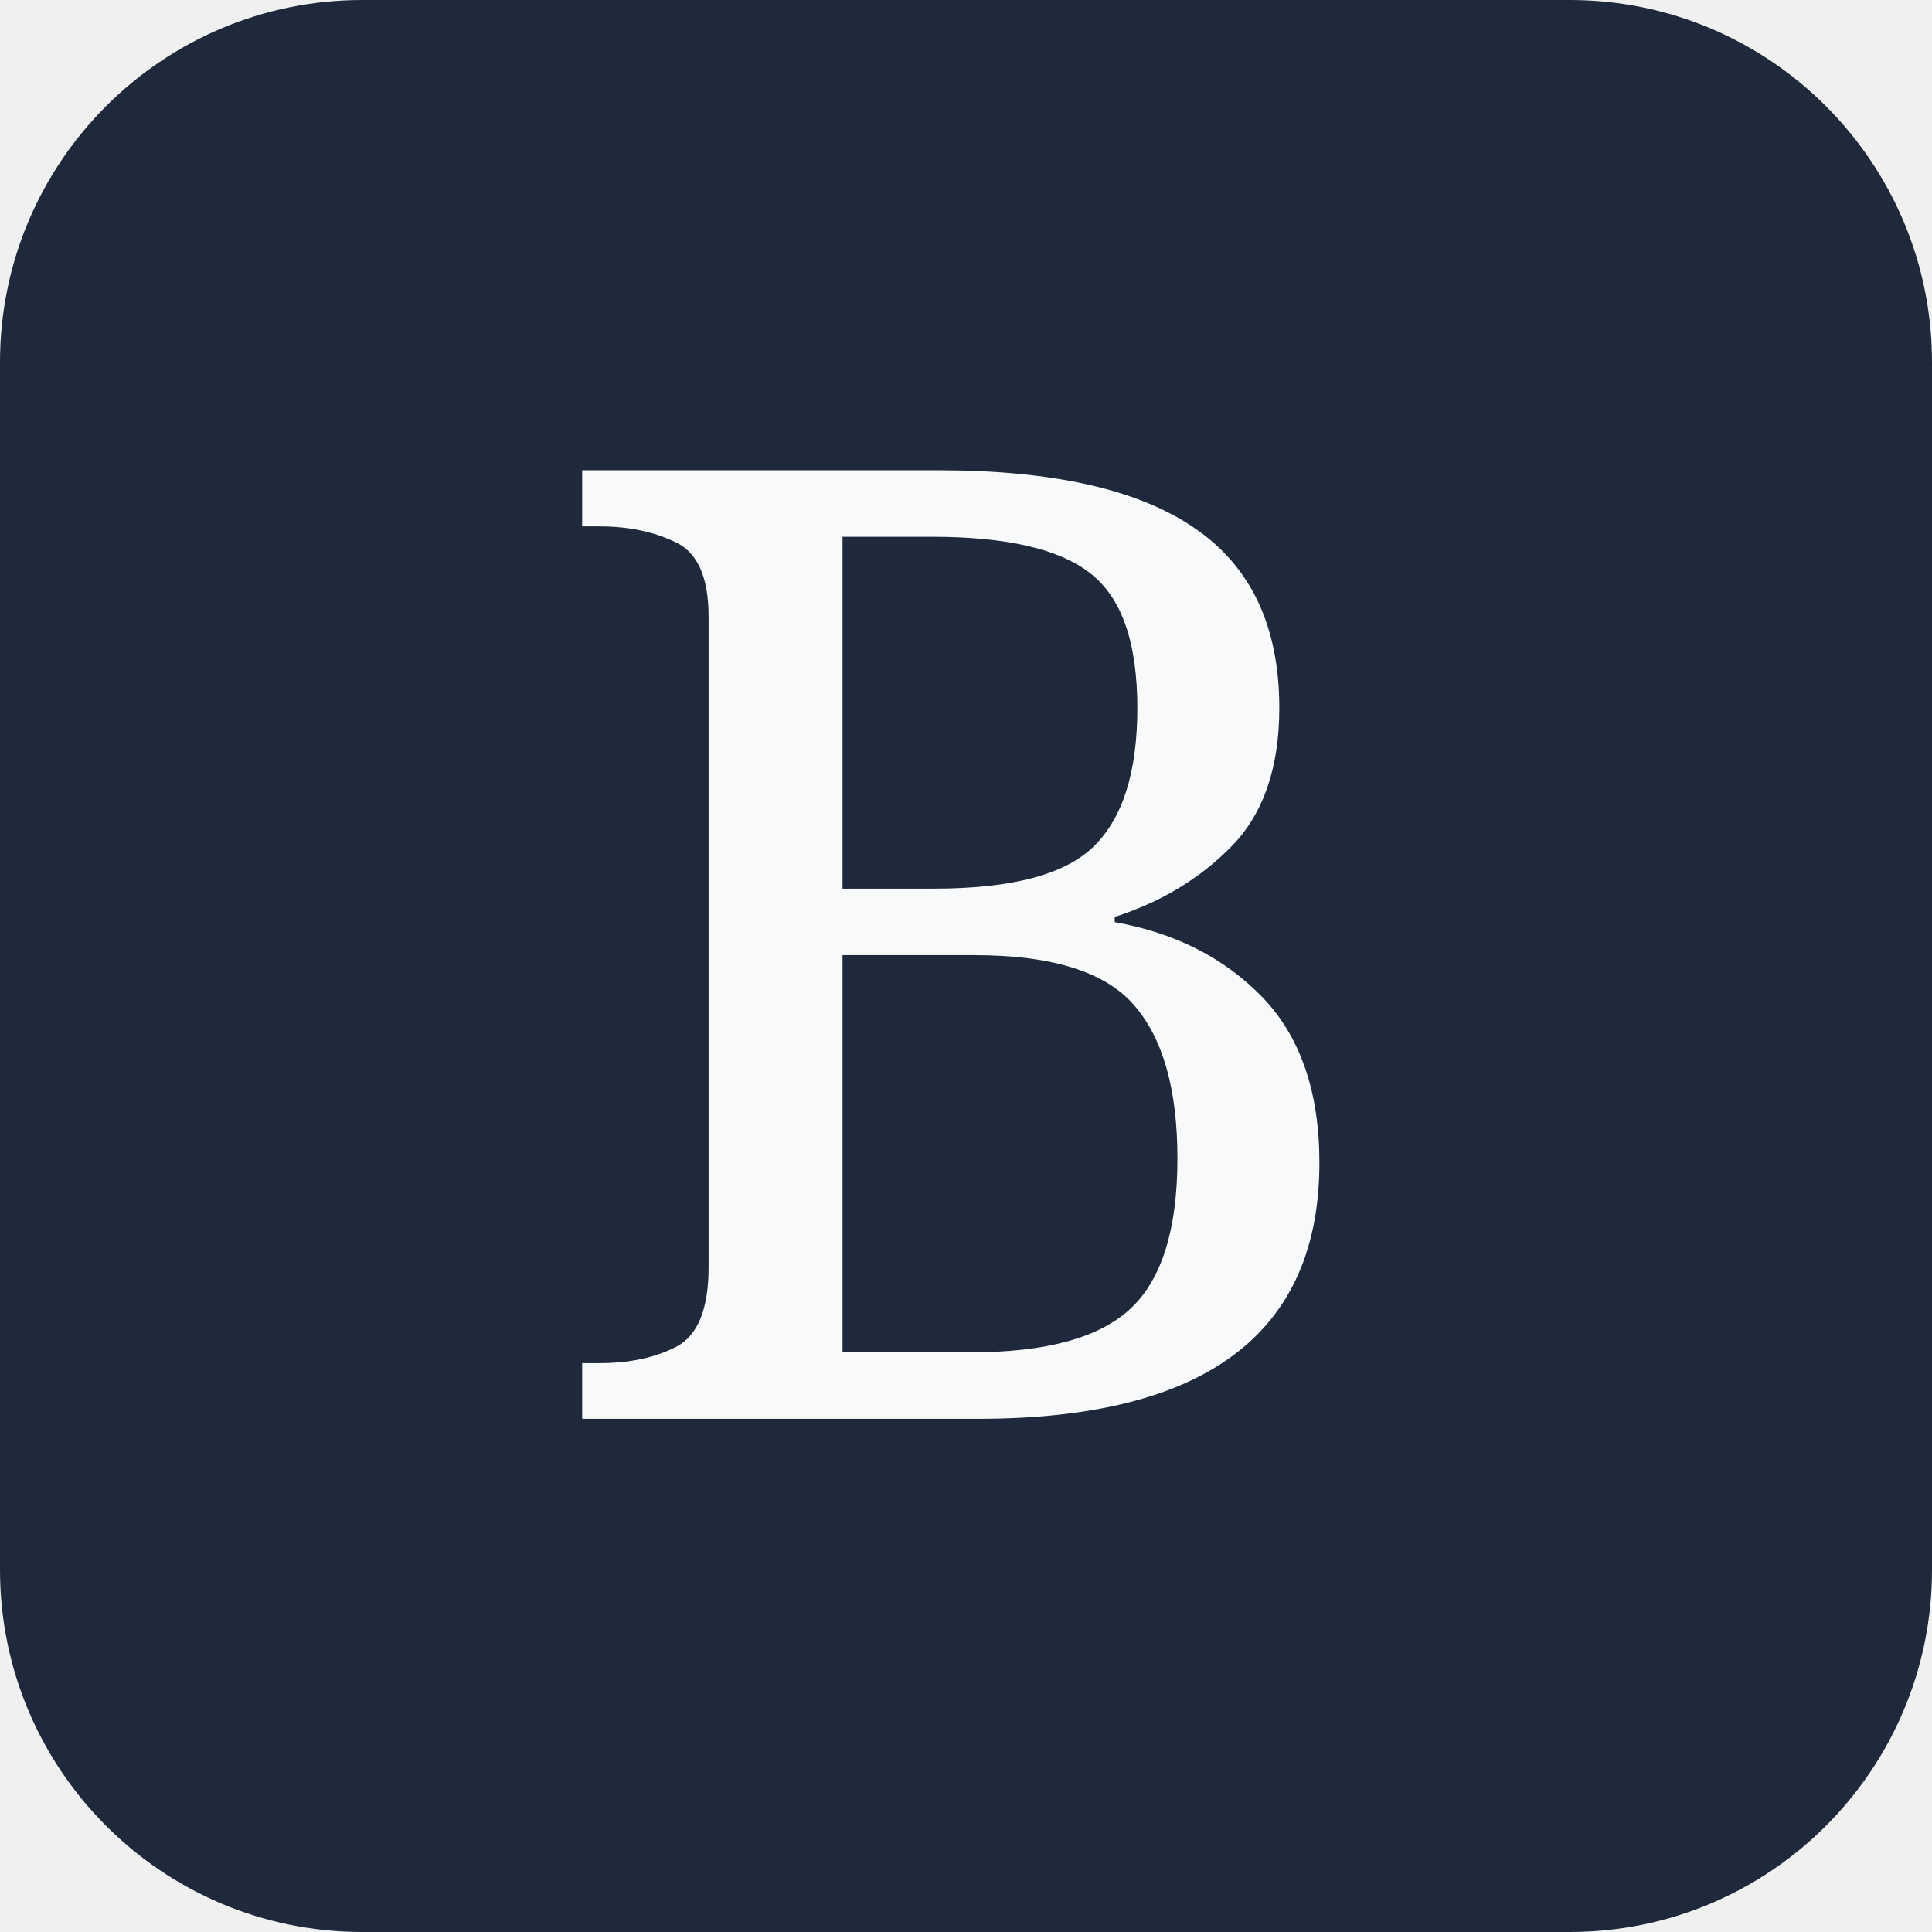
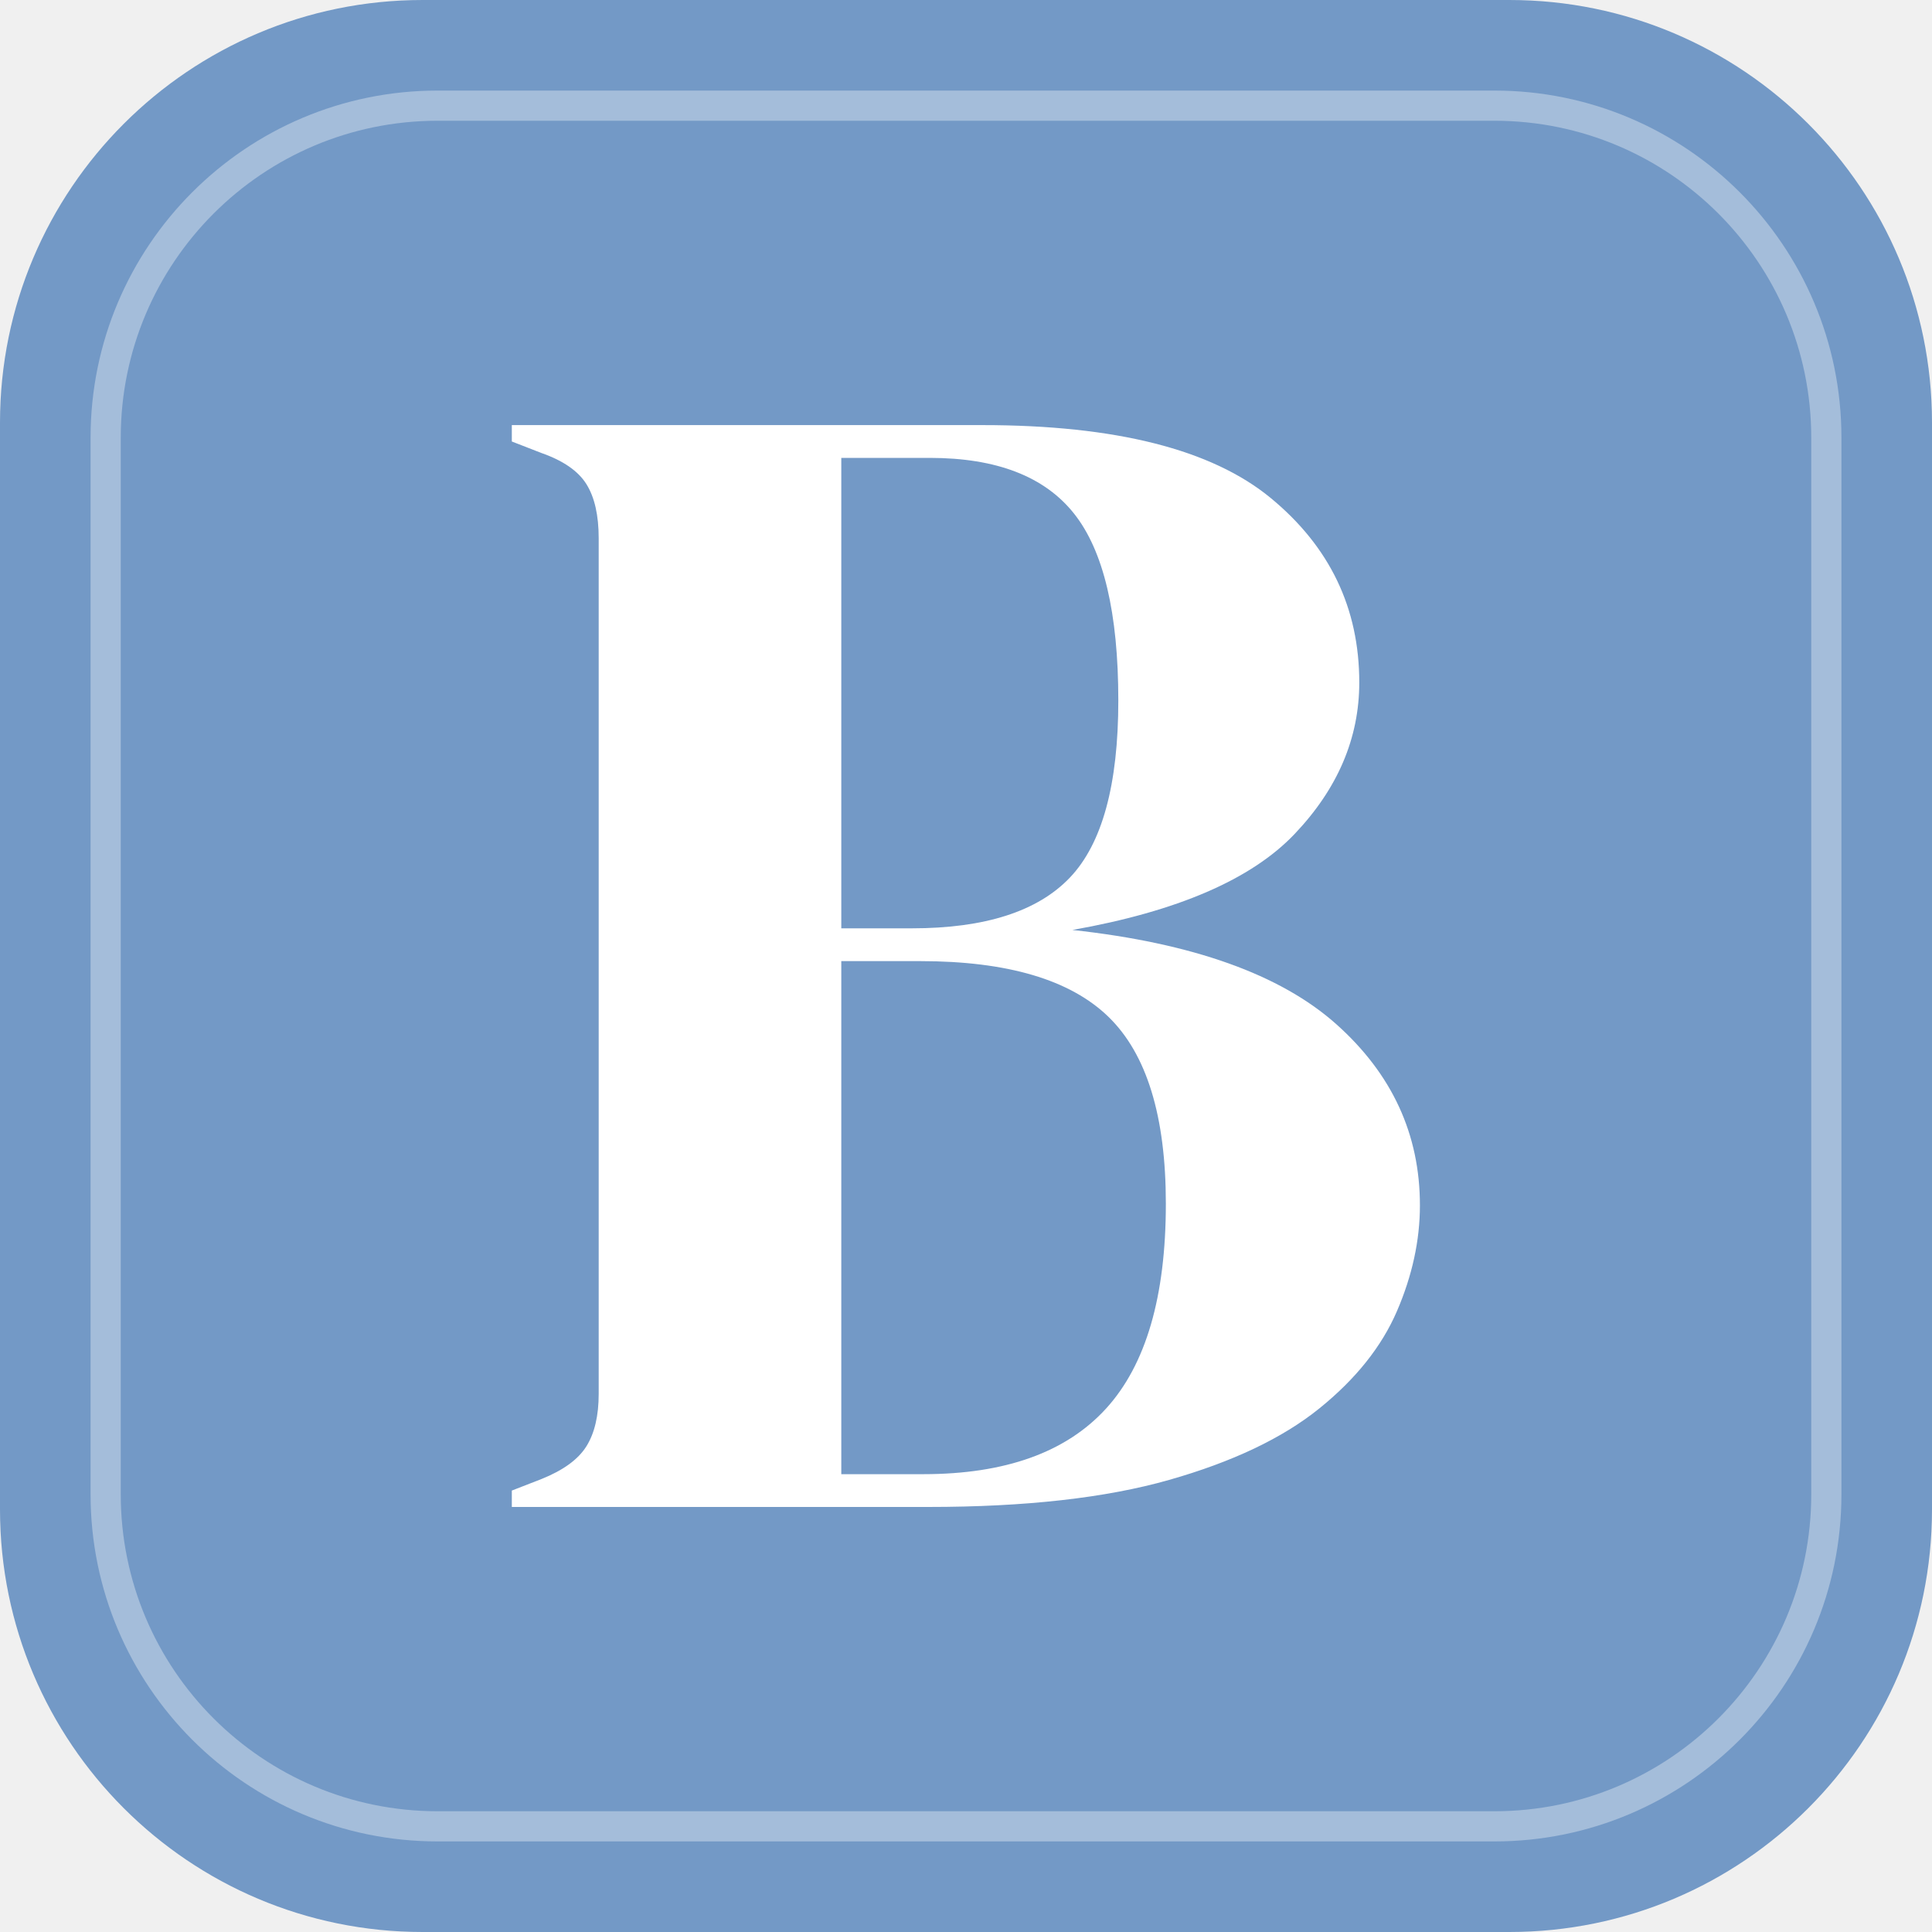
<svg xmlns="http://www.w3.org/2000/svg" viewBox="0 0 64 64">
-   <rect width="64" height="64" rx="12" fill="#1E2A3B" />
-   <text x="32" y="47" text-anchor="middle" font-family="DM Serif Display,Georgia,serif" font-size="44" fill="#F8F9FA">B</text>
+   <rect width="64" height="64" rx="14" fill="#7399C6" />
+   <rect x="3.5" y="3.5" width="57" height="57" rx="11" fill="none" stroke="#fff" stroke-opacity=".35" stroke-width="1" />
+   <path transform="translate(15.76 49.92) scale(0.0543 -0.0543)" fill="#fff" d="M22 0V10L40 17Q60 25 67.5 37.0Q75 49 75 69V591Q75 612 67.5 624.0Q60 636 40 643L22 650V660H309Q431 660 485.0 615.5Q539 571 539 503Q539 452 499.5 410.5Q460 369 364 352Q474 340 525.0 294.5Q576 249 576 184Q576 152 562.0 119.5Q548 87 514.5 60.0Q481 33 423.0 16.5Q365 0 276 0ZM223 353H266Q333 353 362.5 384.0Q392 415 392 492Q392 572 365.0 606.0Q338 640 277 640H223ZM223 20H273Q348 20 384.5 60.0Q421 100 421 185Q421 265 386.0 299.0Q351 333 271 333H223Z" />
</svg>
